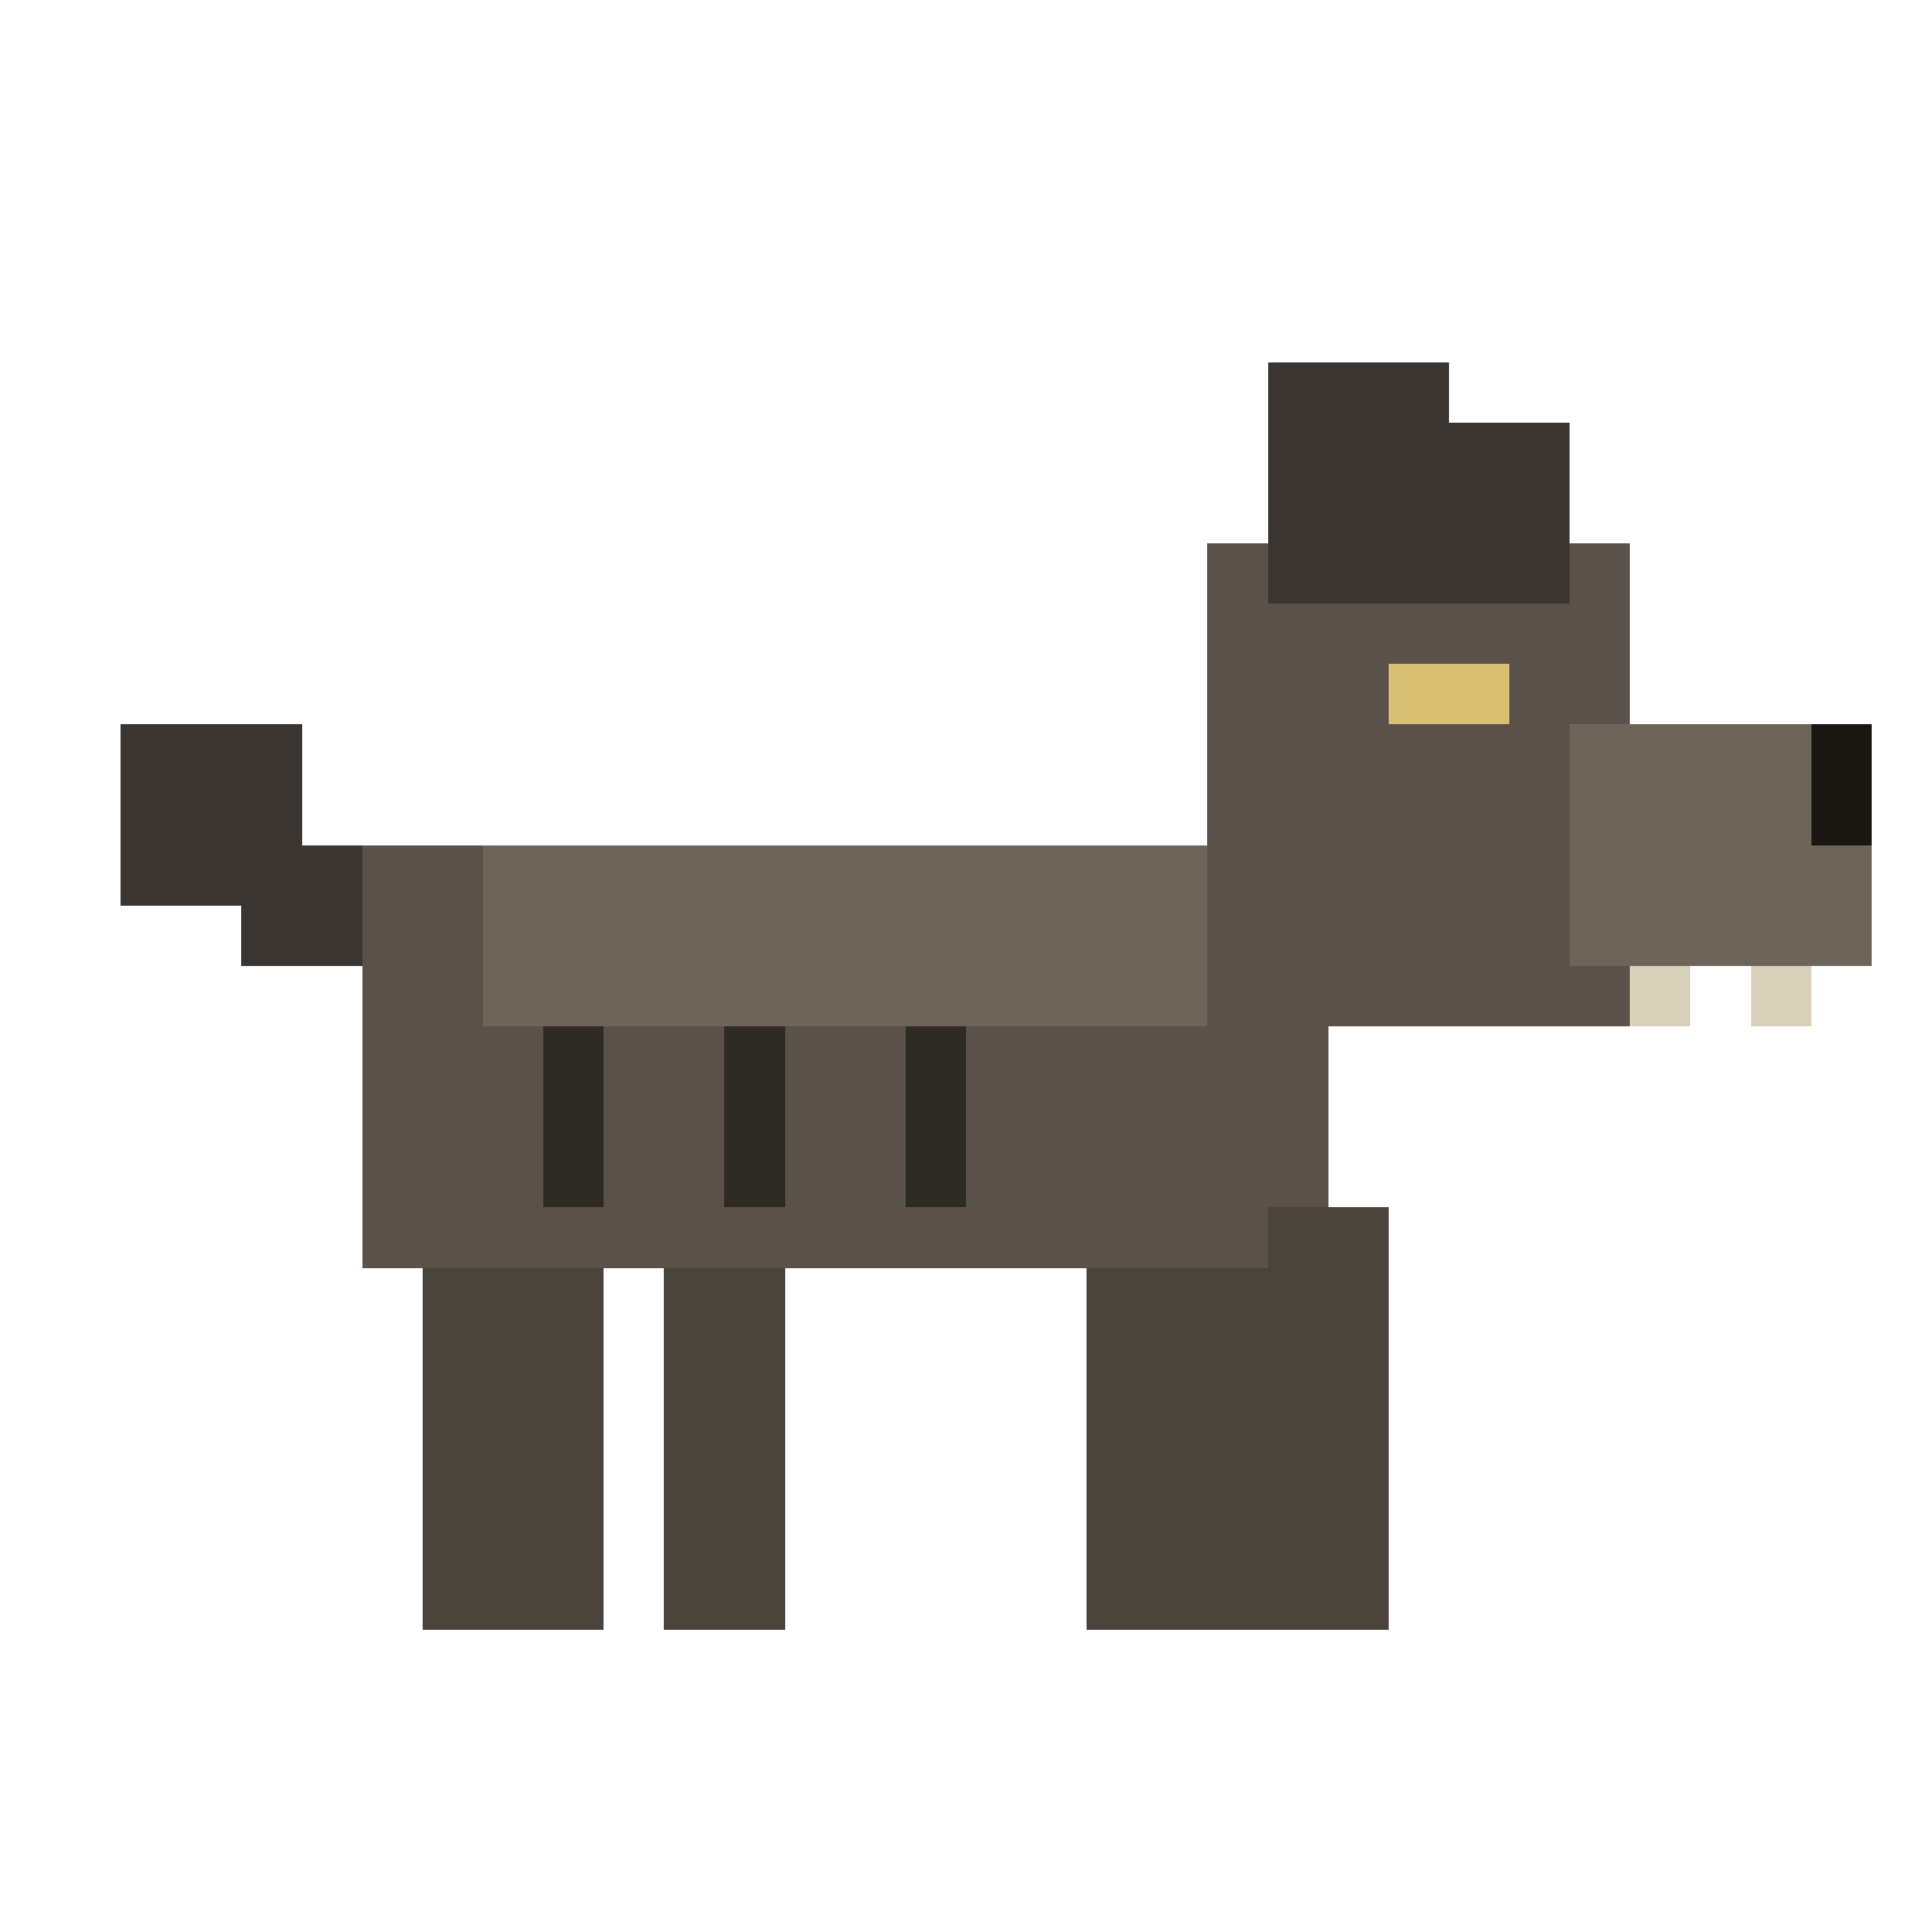
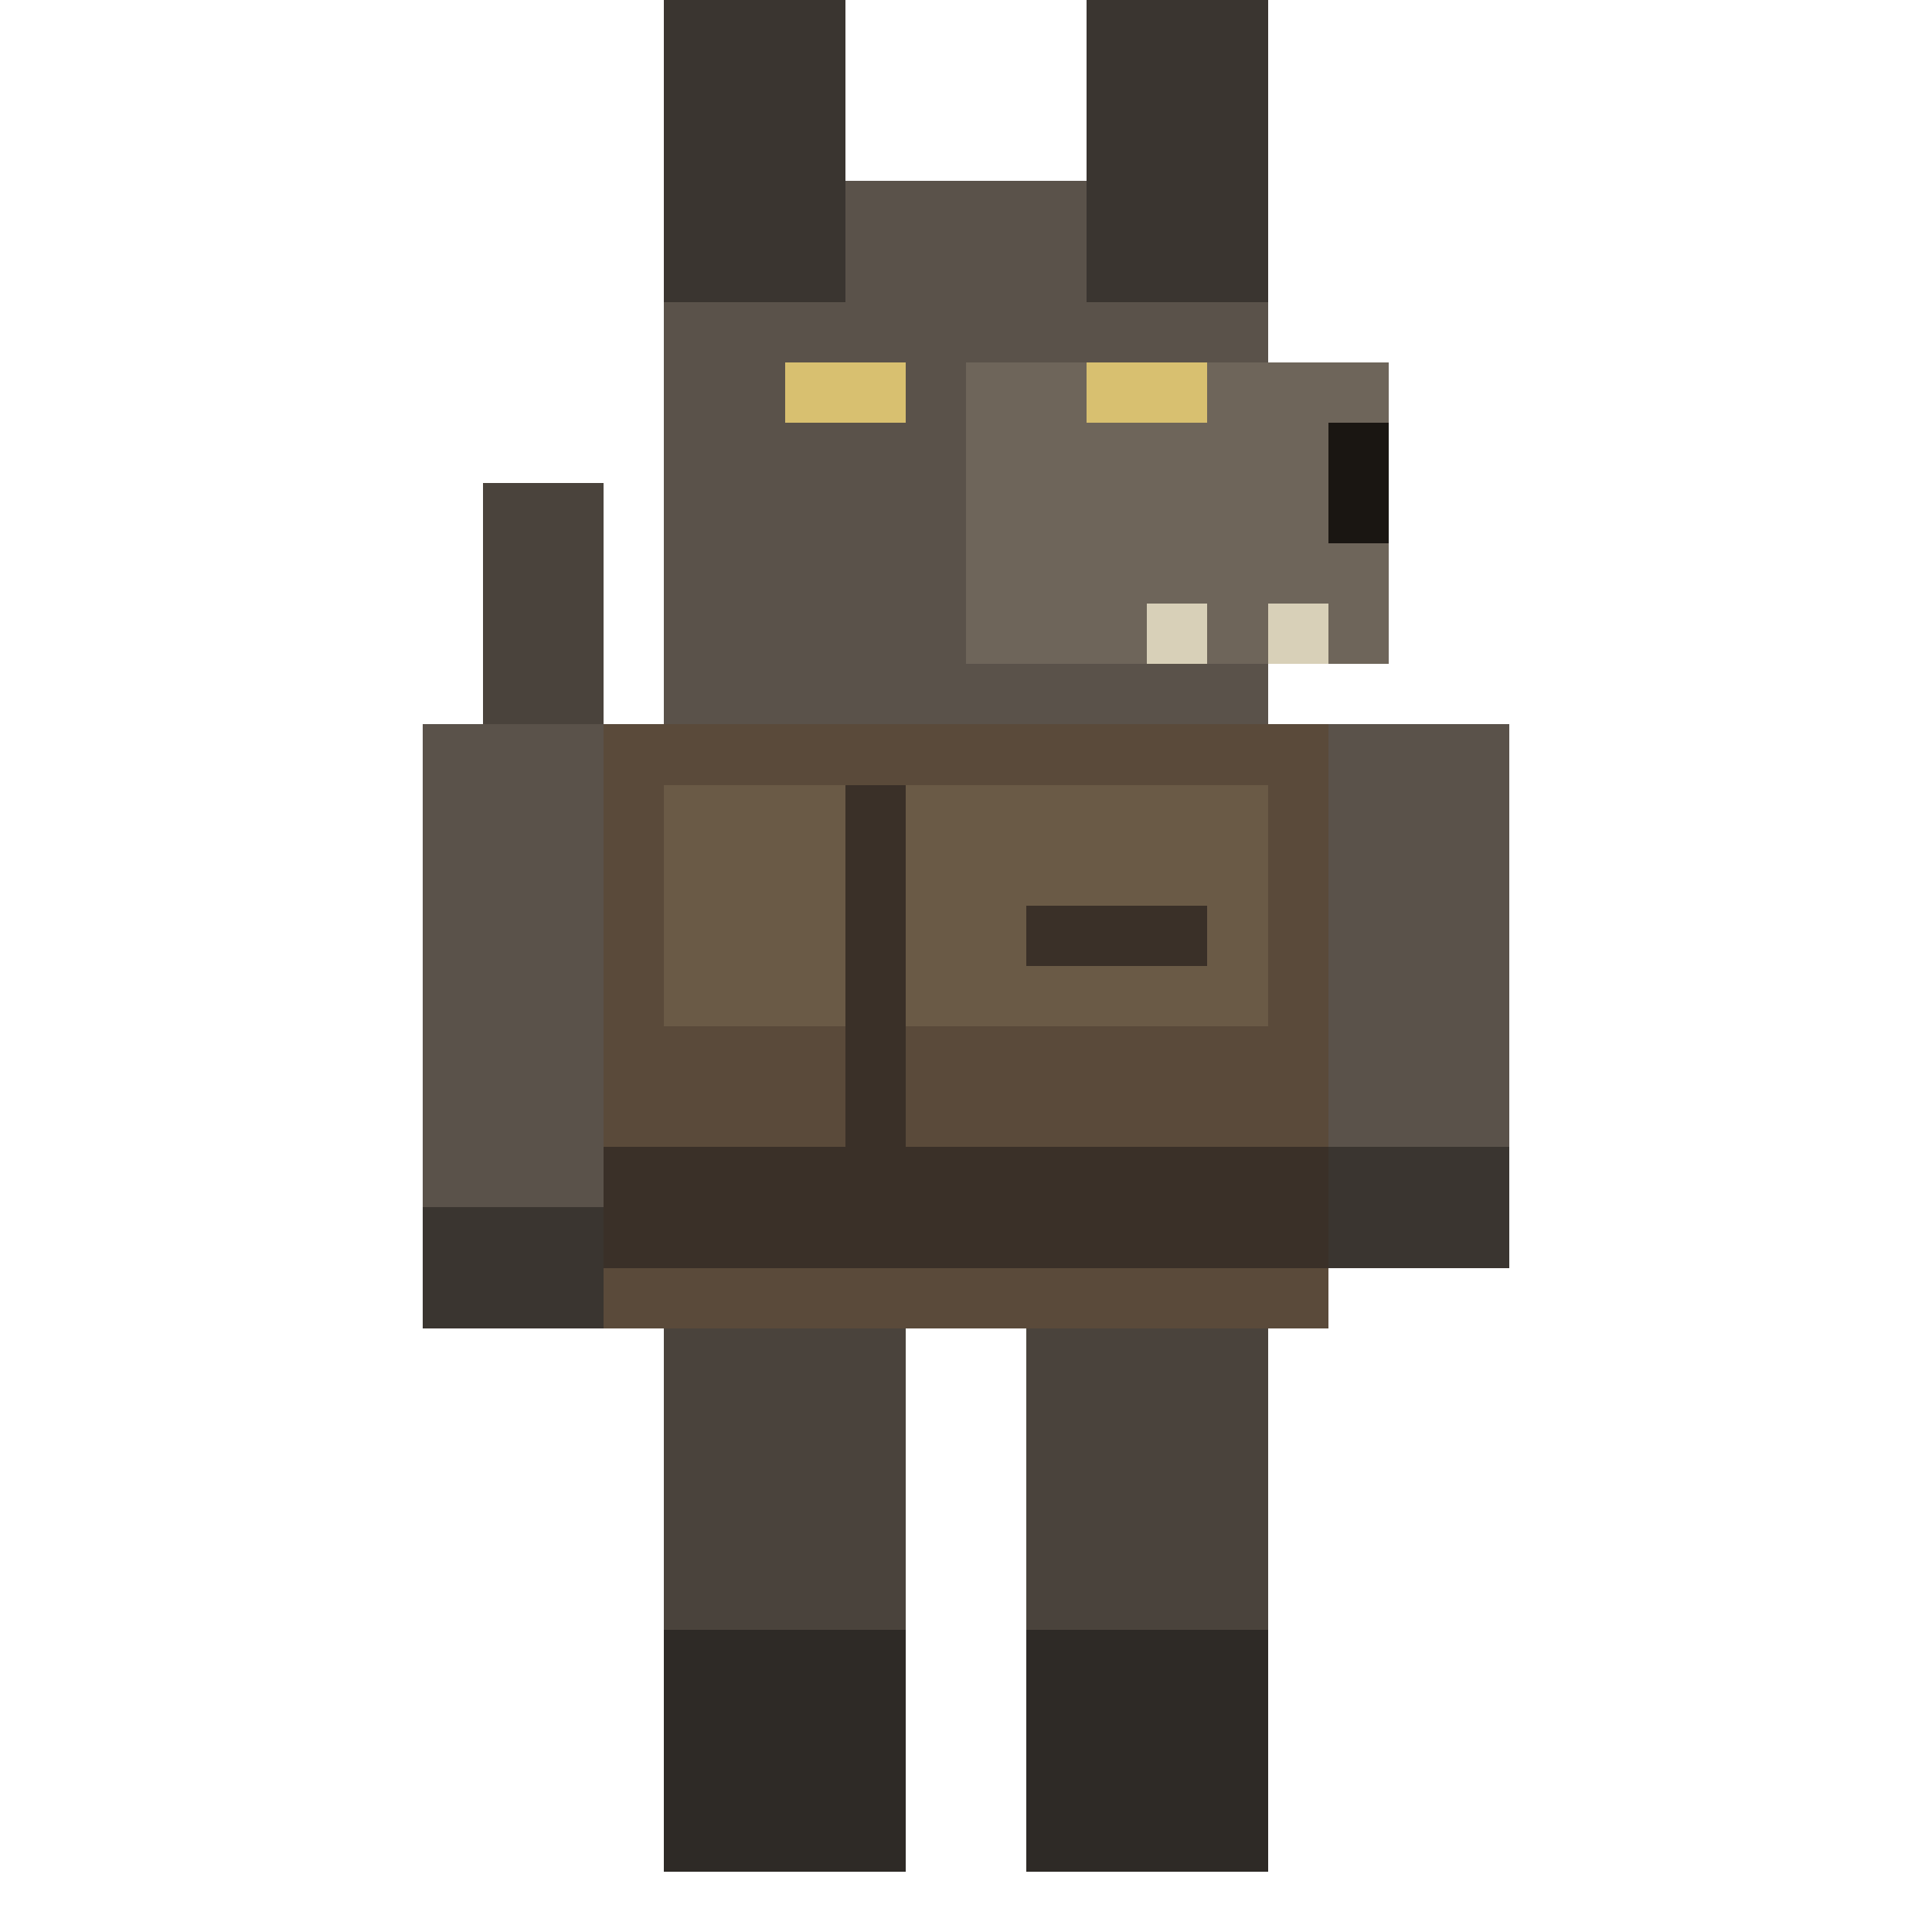
<svg xmlns="http://www.w3.org/2000/svg" width="32" height="32" viewBox="0 0 32 32" shape-rendering="crispEdges">
-   <path fill="#3a3530" d="M4 14h3v2H4zM2 12h3v3H2z" />
-   <path fill="#5a524a" d="M6 14h16v7H6z" />
-   <path fill="#6e655a" d="M8 14h12v3H8z" />
-   <path fill="#2e2a26" d="M9 17h1v3H9zM12 17h1v3h-1zM15 17h1v3h-1z" />
-   <path fill="#4a433c" d="M7 21h3v6H7zM11 21h2v6h-2zM18 21h3v6h-3zM21 20h2v7h-2z" />
-   <path fill="#5a524a" d="M20 9h7v8h-7z" />
-   <path fill="#6e655a" d="M26 12h5v4h-5z" />
-   <path fill="#3a3530" d="M21 6h3v4h-3zM24 7h2v3h-2z" />
-   <path fill="#d8c070" d="M23 11h2v1h-2z" />
-   <path fill="#1a1612" d="M30 12h1v2h-1z" />
-   <path fill="#d8d0b8" d="M27 16h1v1h-1zM29 16h1v1h-1z" />
+   <path fill="#2e2a26" d="M11 27h4v4h-4zM17 27h4v4h-4z" />
+   <path fill="#4a433c" d="M11 21h4v6h-4zM17 21h4v6h-4z" />
+   <path fill="#5a4a3a" d="M10 12h12v10H10z" />
+   <path fill="#6a5a46" d="M11 13h10v4H11z" />
+   <path fill="#3a3028" d="M10 19h12v2H10zM14 13h1v6h-1zM17 15h3v1h-3z" />
+   <path fill="#5a524a" d="M7 12h3v8H7zM22 12h3v7h-3z" />
+   <path fill="#3a3530" d="M7 20h3v2H7zM22 19h3v2h-3z" />
+   <path fill="#5a524a" d="M11 3h10v9H11z" />
+   <path fill="#6e655a" d="M16 6h7v5h-7z" />
+   <path fill="#3a3530" d="M11 0h3v5h-3zM18 0h3v5h-3z" />
+   <path fill="#d8c070" d="M13 6h2v1h-2zM18 6h2v1h-2z" />
+   <path fill="#1a1612" d="M22 7h1v2h-1z" />
+   <path fill="#d8d0b8" d="M19 10h1v1h-1zM21 10h1v1h-1z" />
+   <path fill="#4a433c" d="M8 8h2v4H8z" />
</svg>
